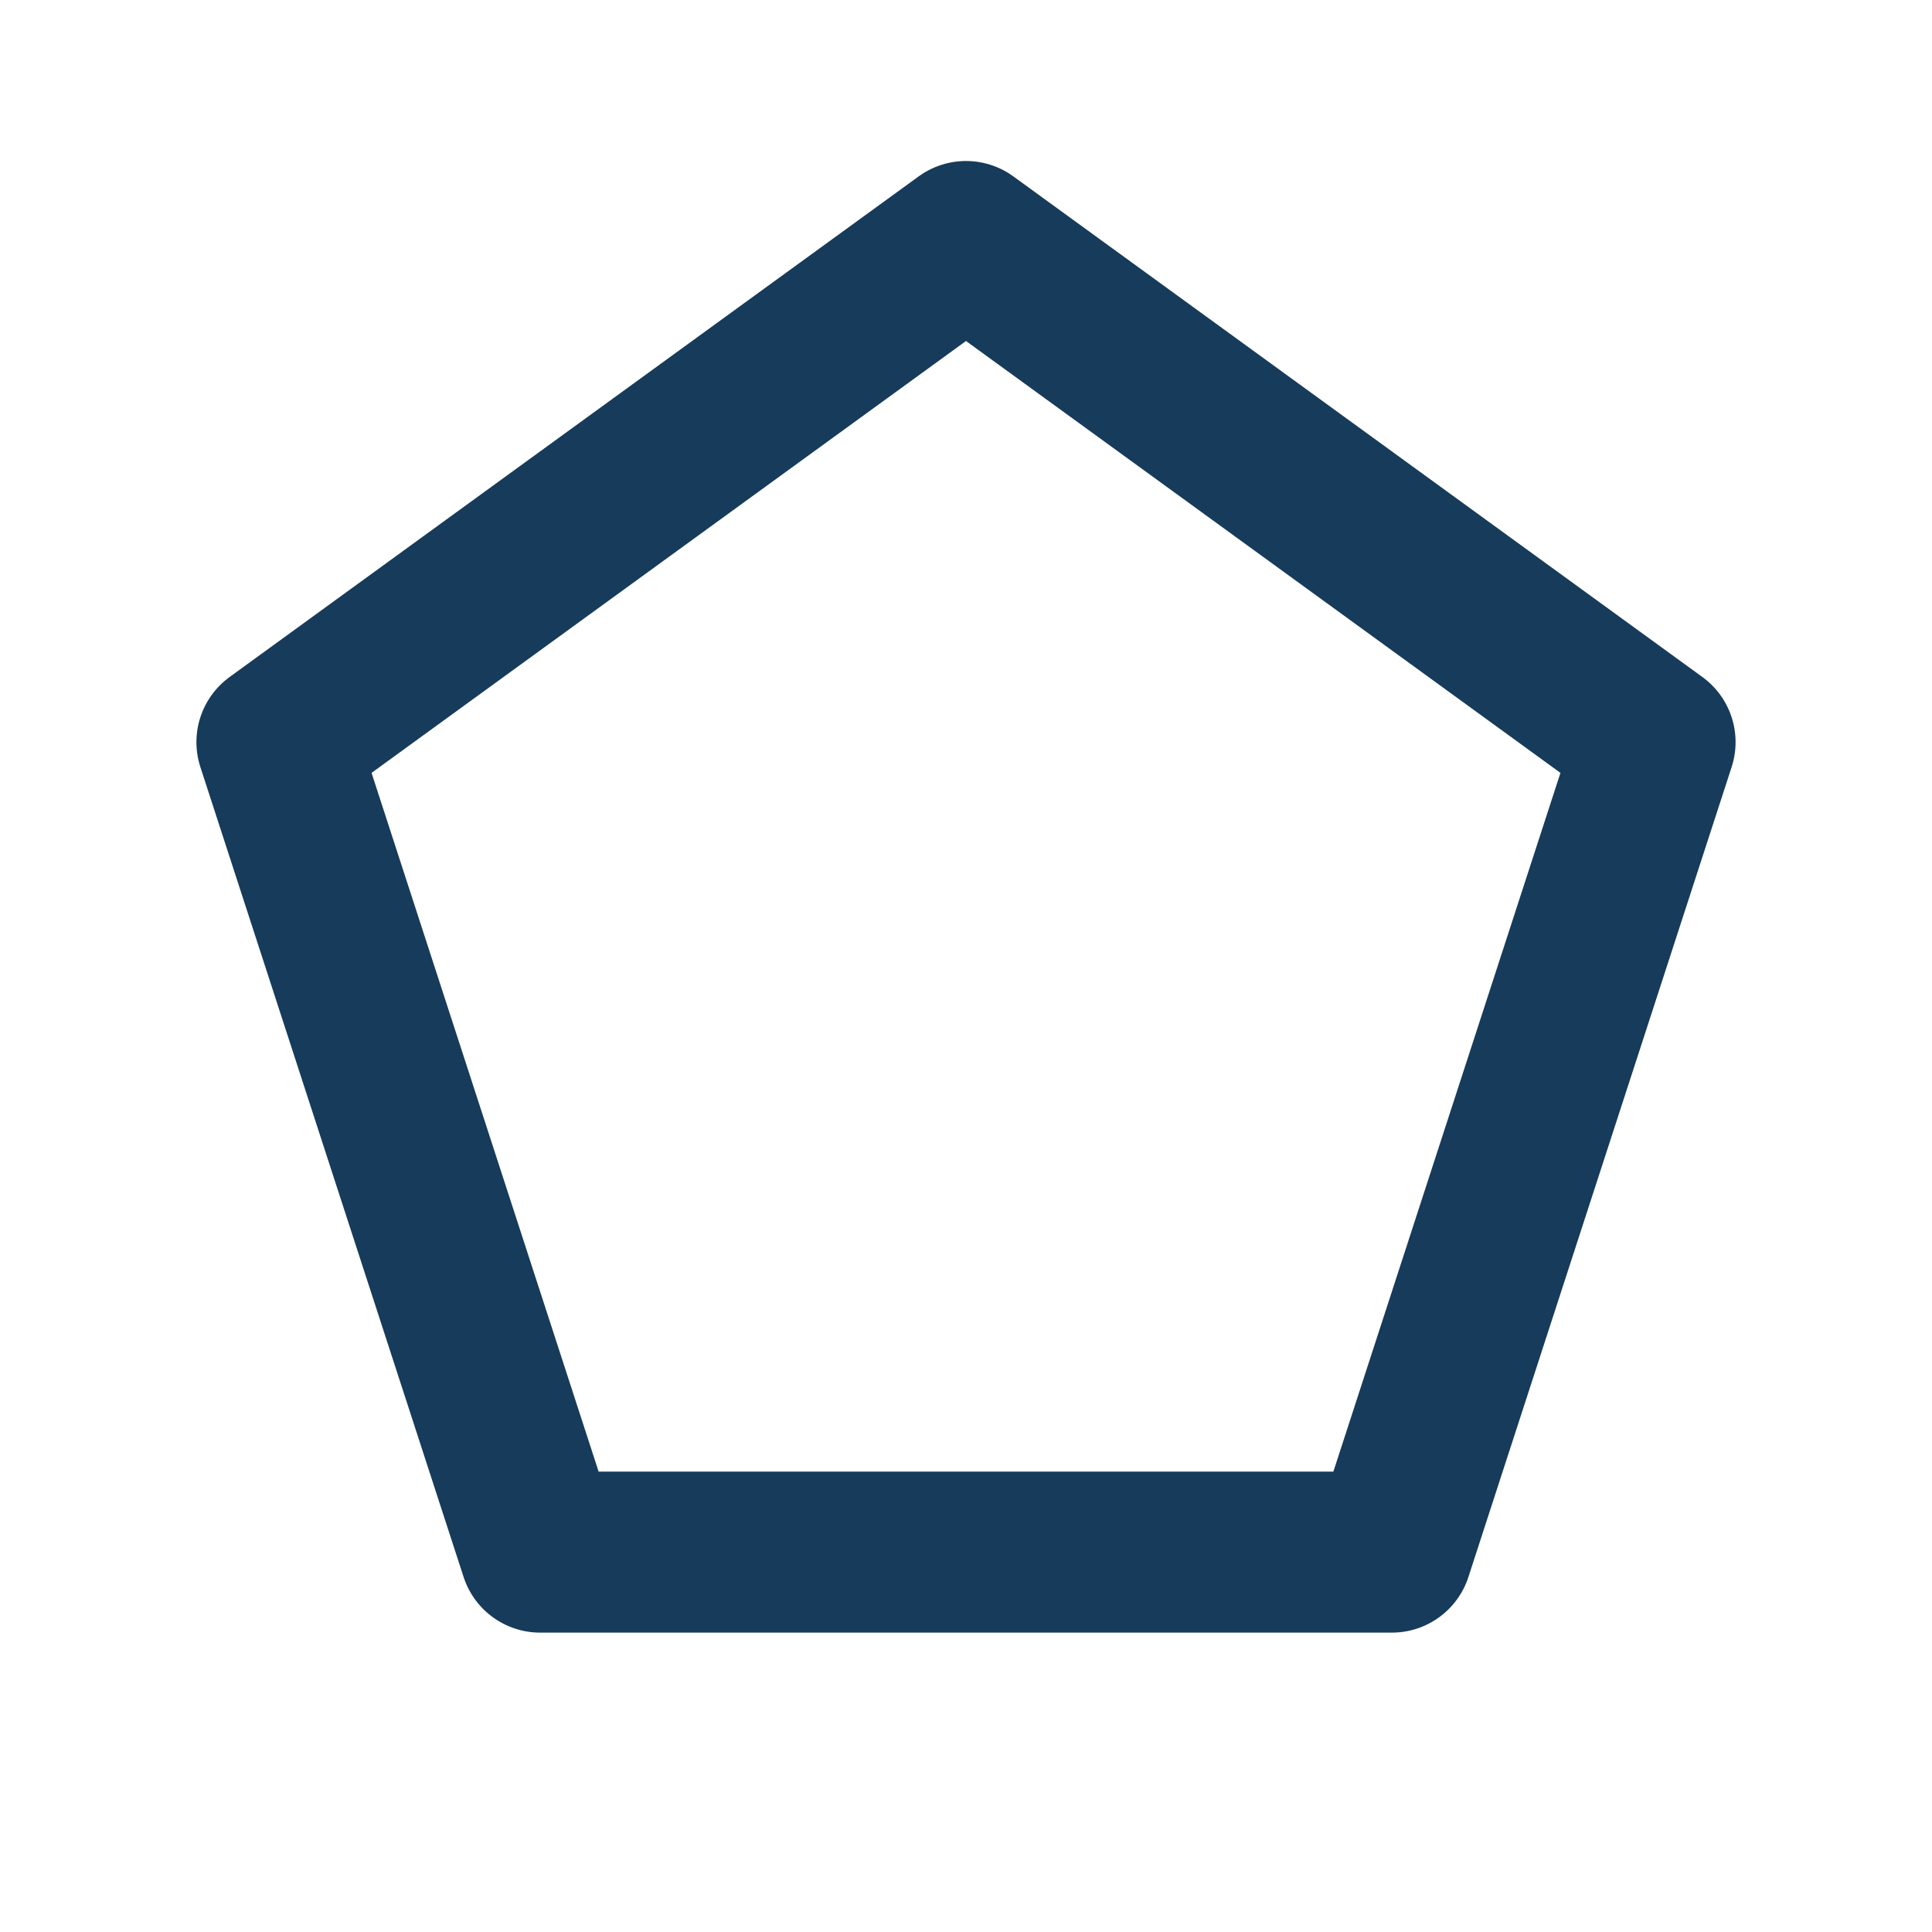
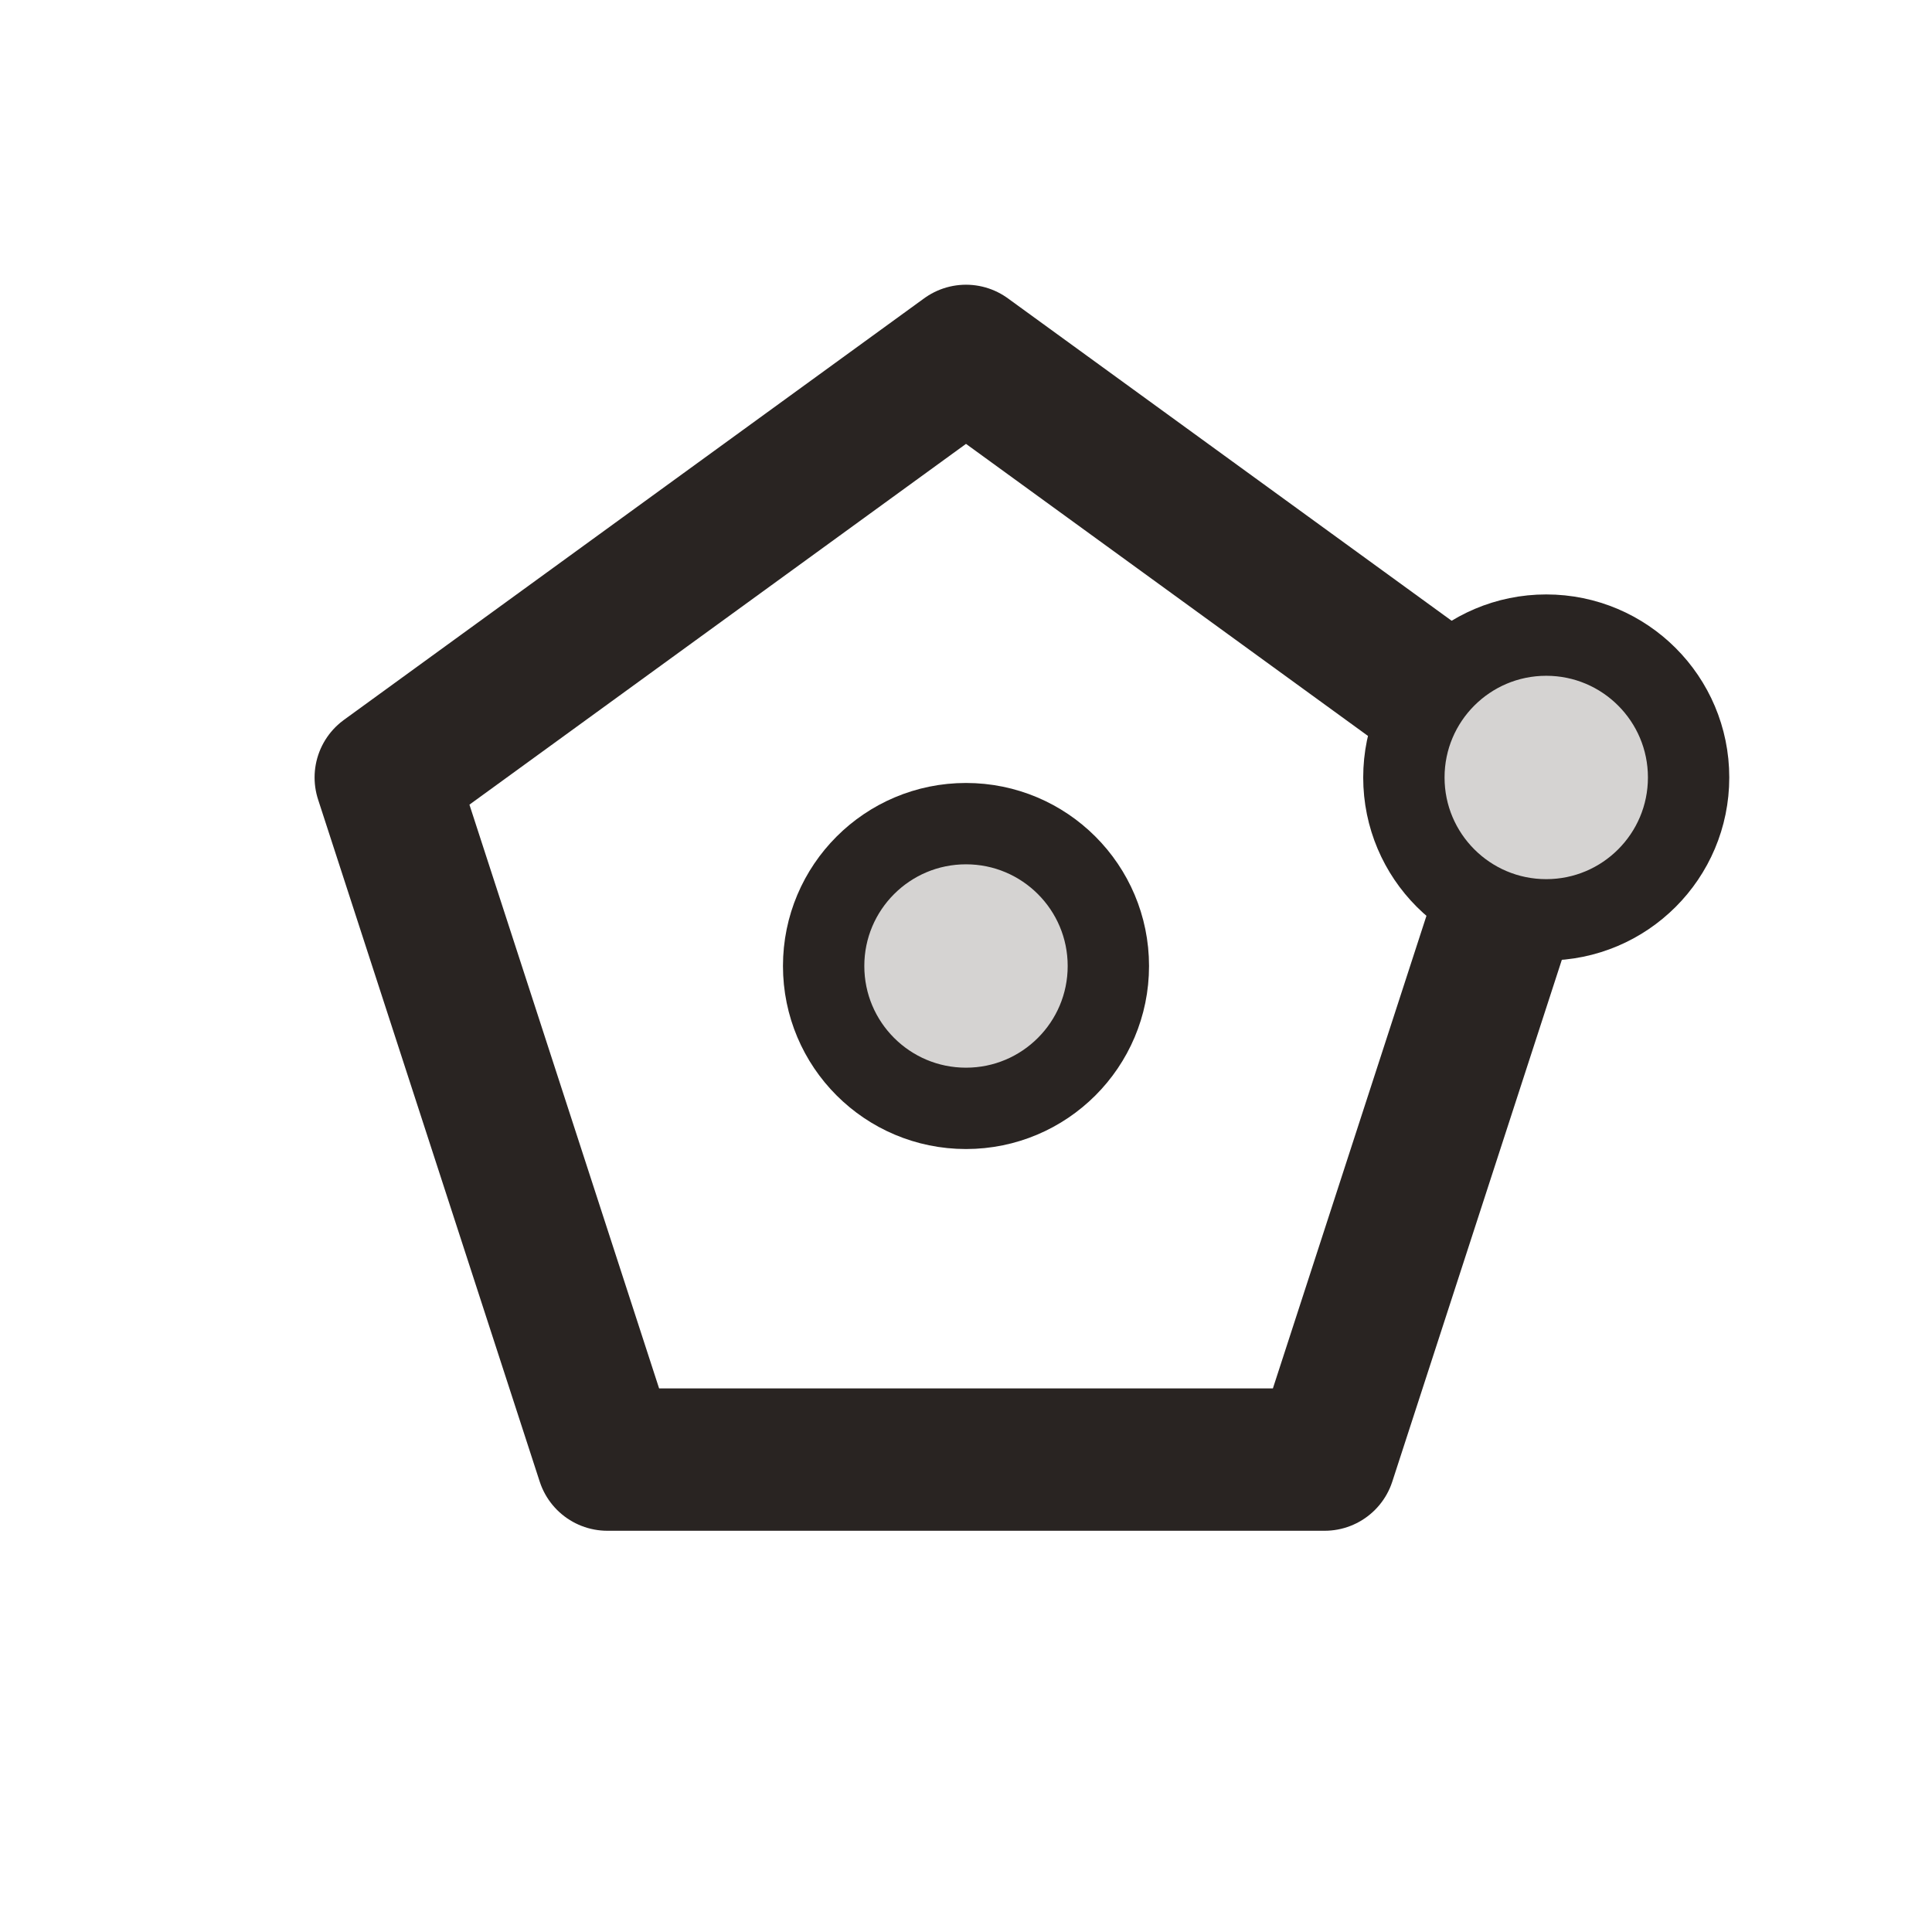
- <svg xmlns="http://www.w3.org/2000/svg" viewBox="0 0 24 24">
-   <polygon points="12.000,3.000 20.560,9.219 17.290,19.281 6.710,19.281 3.440,9.219" fill="none" stroke="#173b5a" stroke-width="2" stroke-linejoin="round" />
+ <svg xmlns="http://www.w3.org/2000/svg" version="1.1" id="svg1" width="190" height="190" viewBox="0 0 190 190" xml:space="preserve">
+   <defs id="defs1" />
+   <g id="g1">
+     <circle style="fill:#d5d3d2;fill-opacity:1;stroke:#292422;stroke-width:8;stroke-linecap:round;stroke-linejoin:round;paint-order:markers fill stroke" id="path2" cx="95" cy="95" r="14" />
+     <path style="fill:none;stroke:#292422;stroke-width:14;stroke-linecap:round;stroke-linejoin:round;stroke-dasharray:none;paint-order:markers fill stroke" id="path3" d="m 95,35 57.063,41.459 -21.796,67.082 -70.534,0 -21.796,-67.082 z" />
+     <circle style="fill:#d5d3d2;fill-opacity:1;stroke:#292422;stroke-width:8;stroke-linecap:round;stroke-linejoin:round;paint-order:markers fill stroke" id="circle4" cx="152.063" cy="76.459" r="14" />
+   </g>
</svg>
